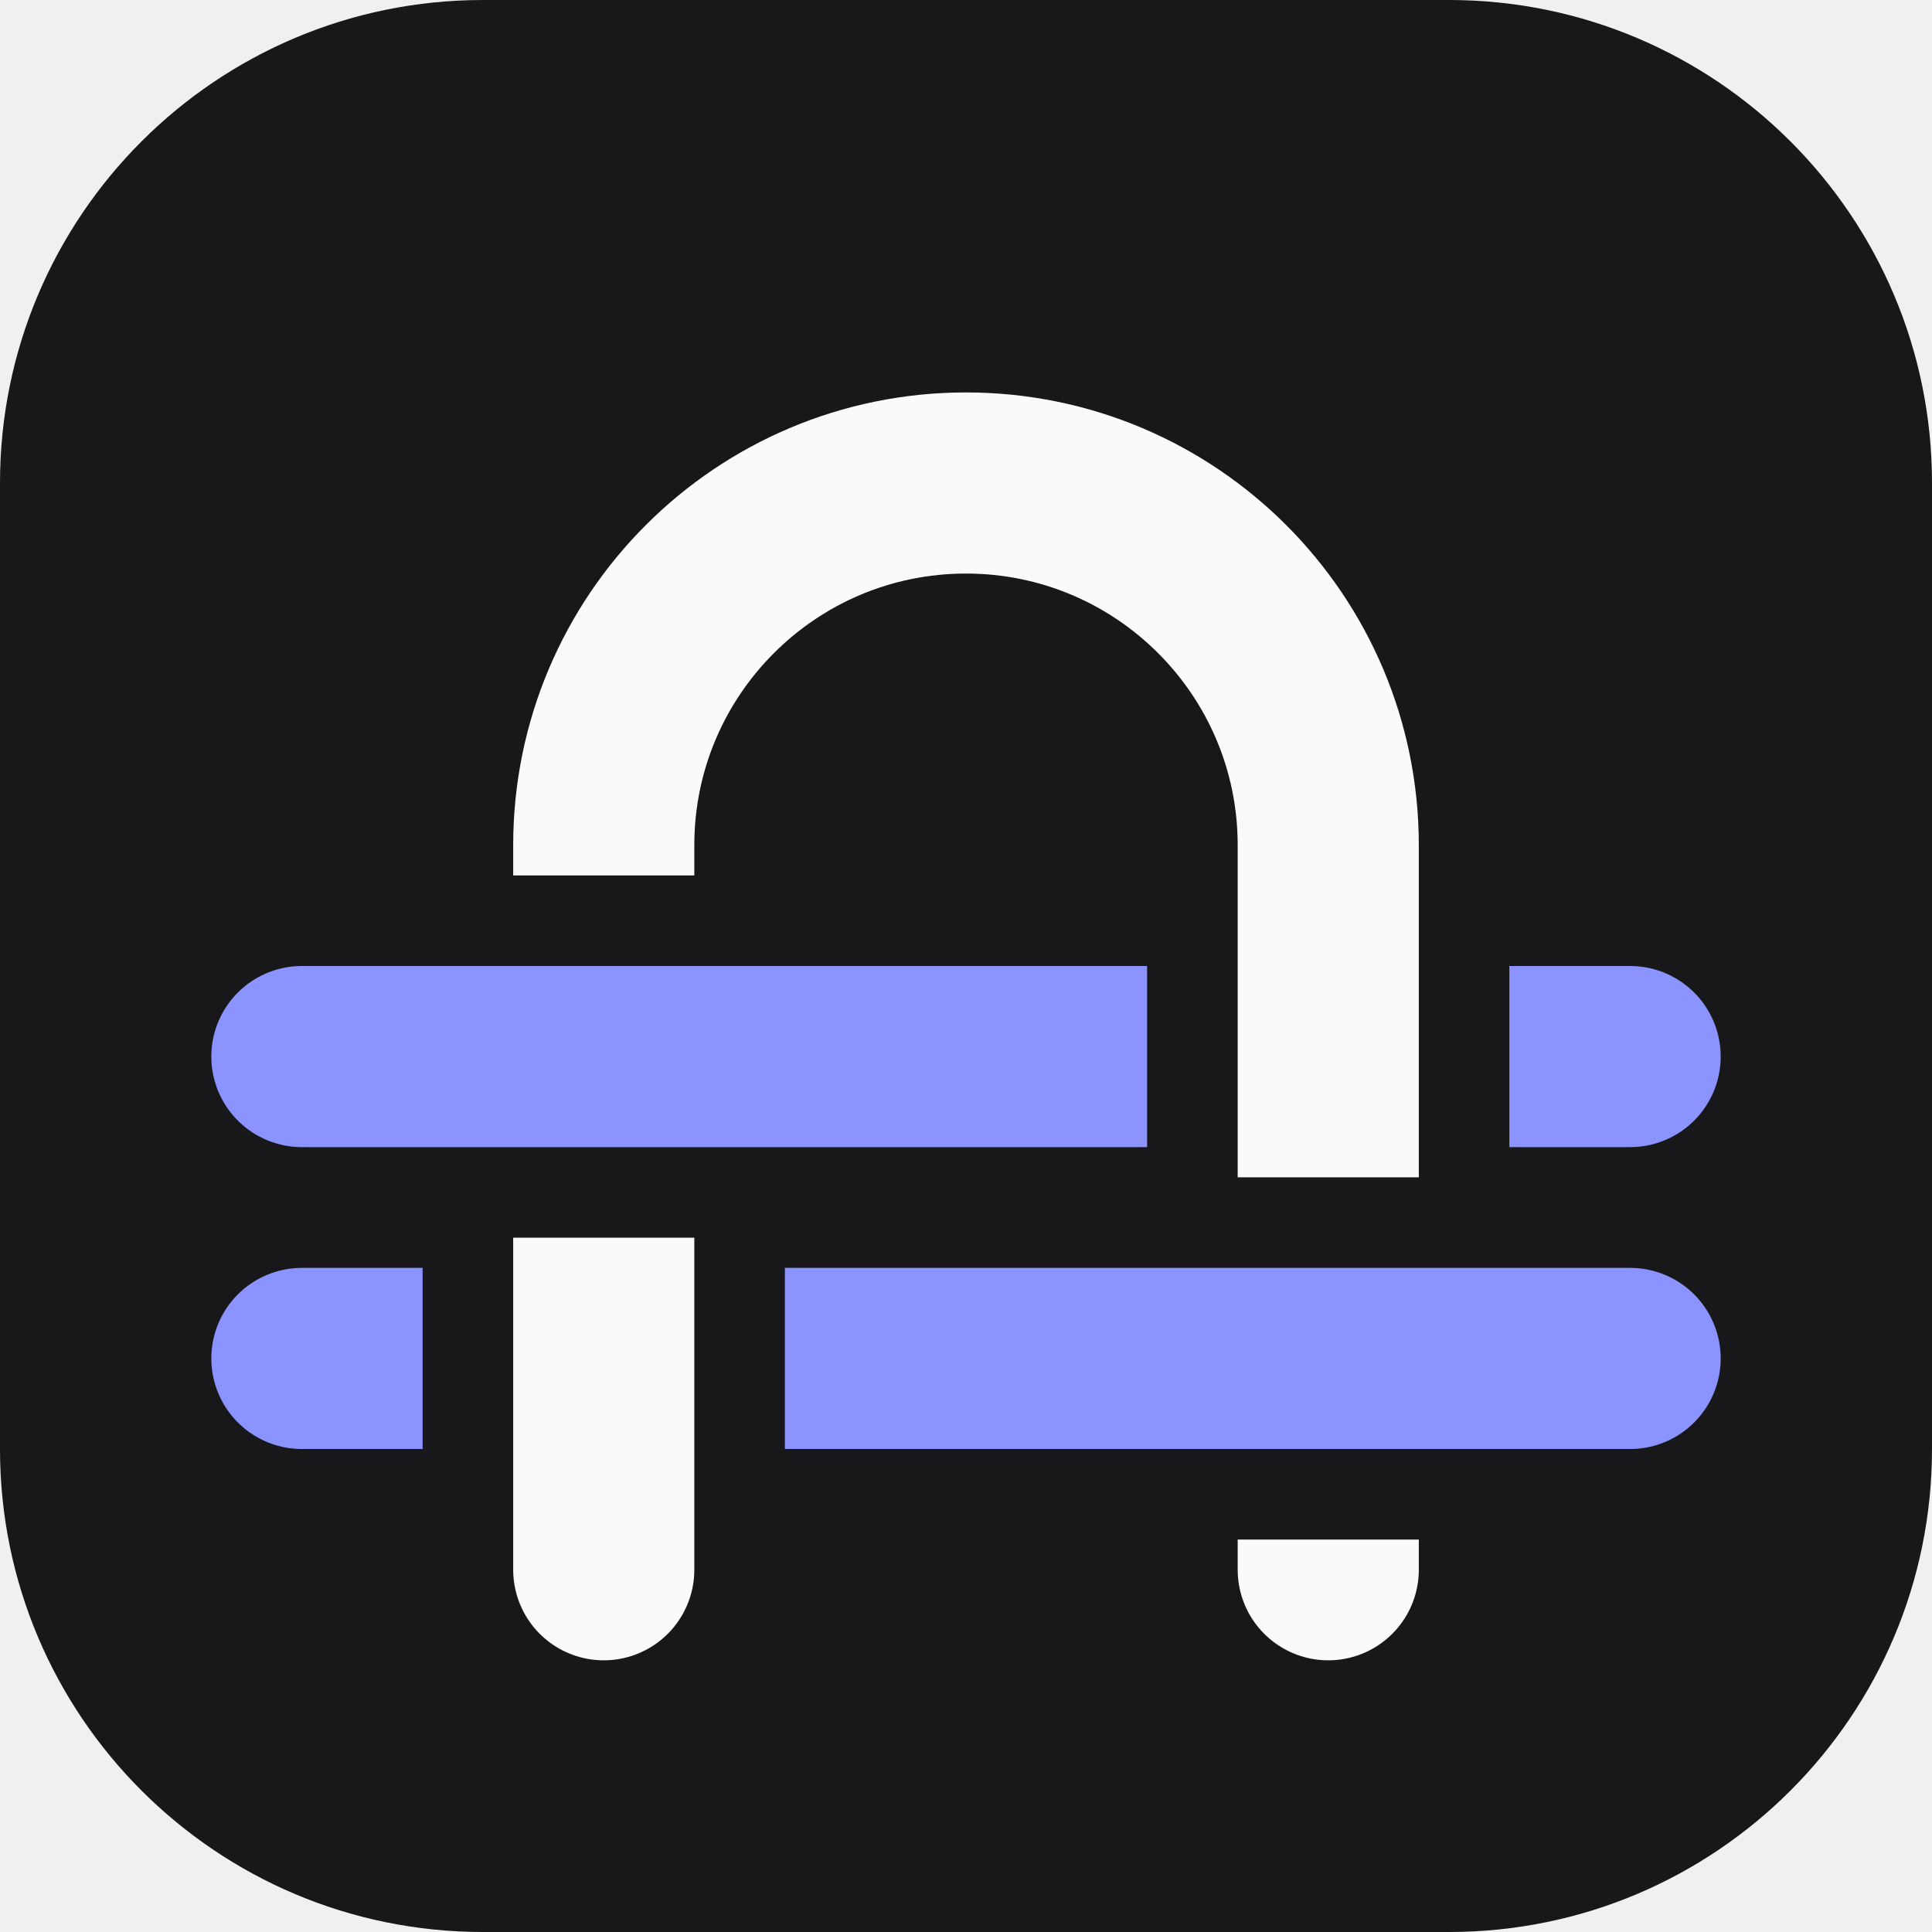
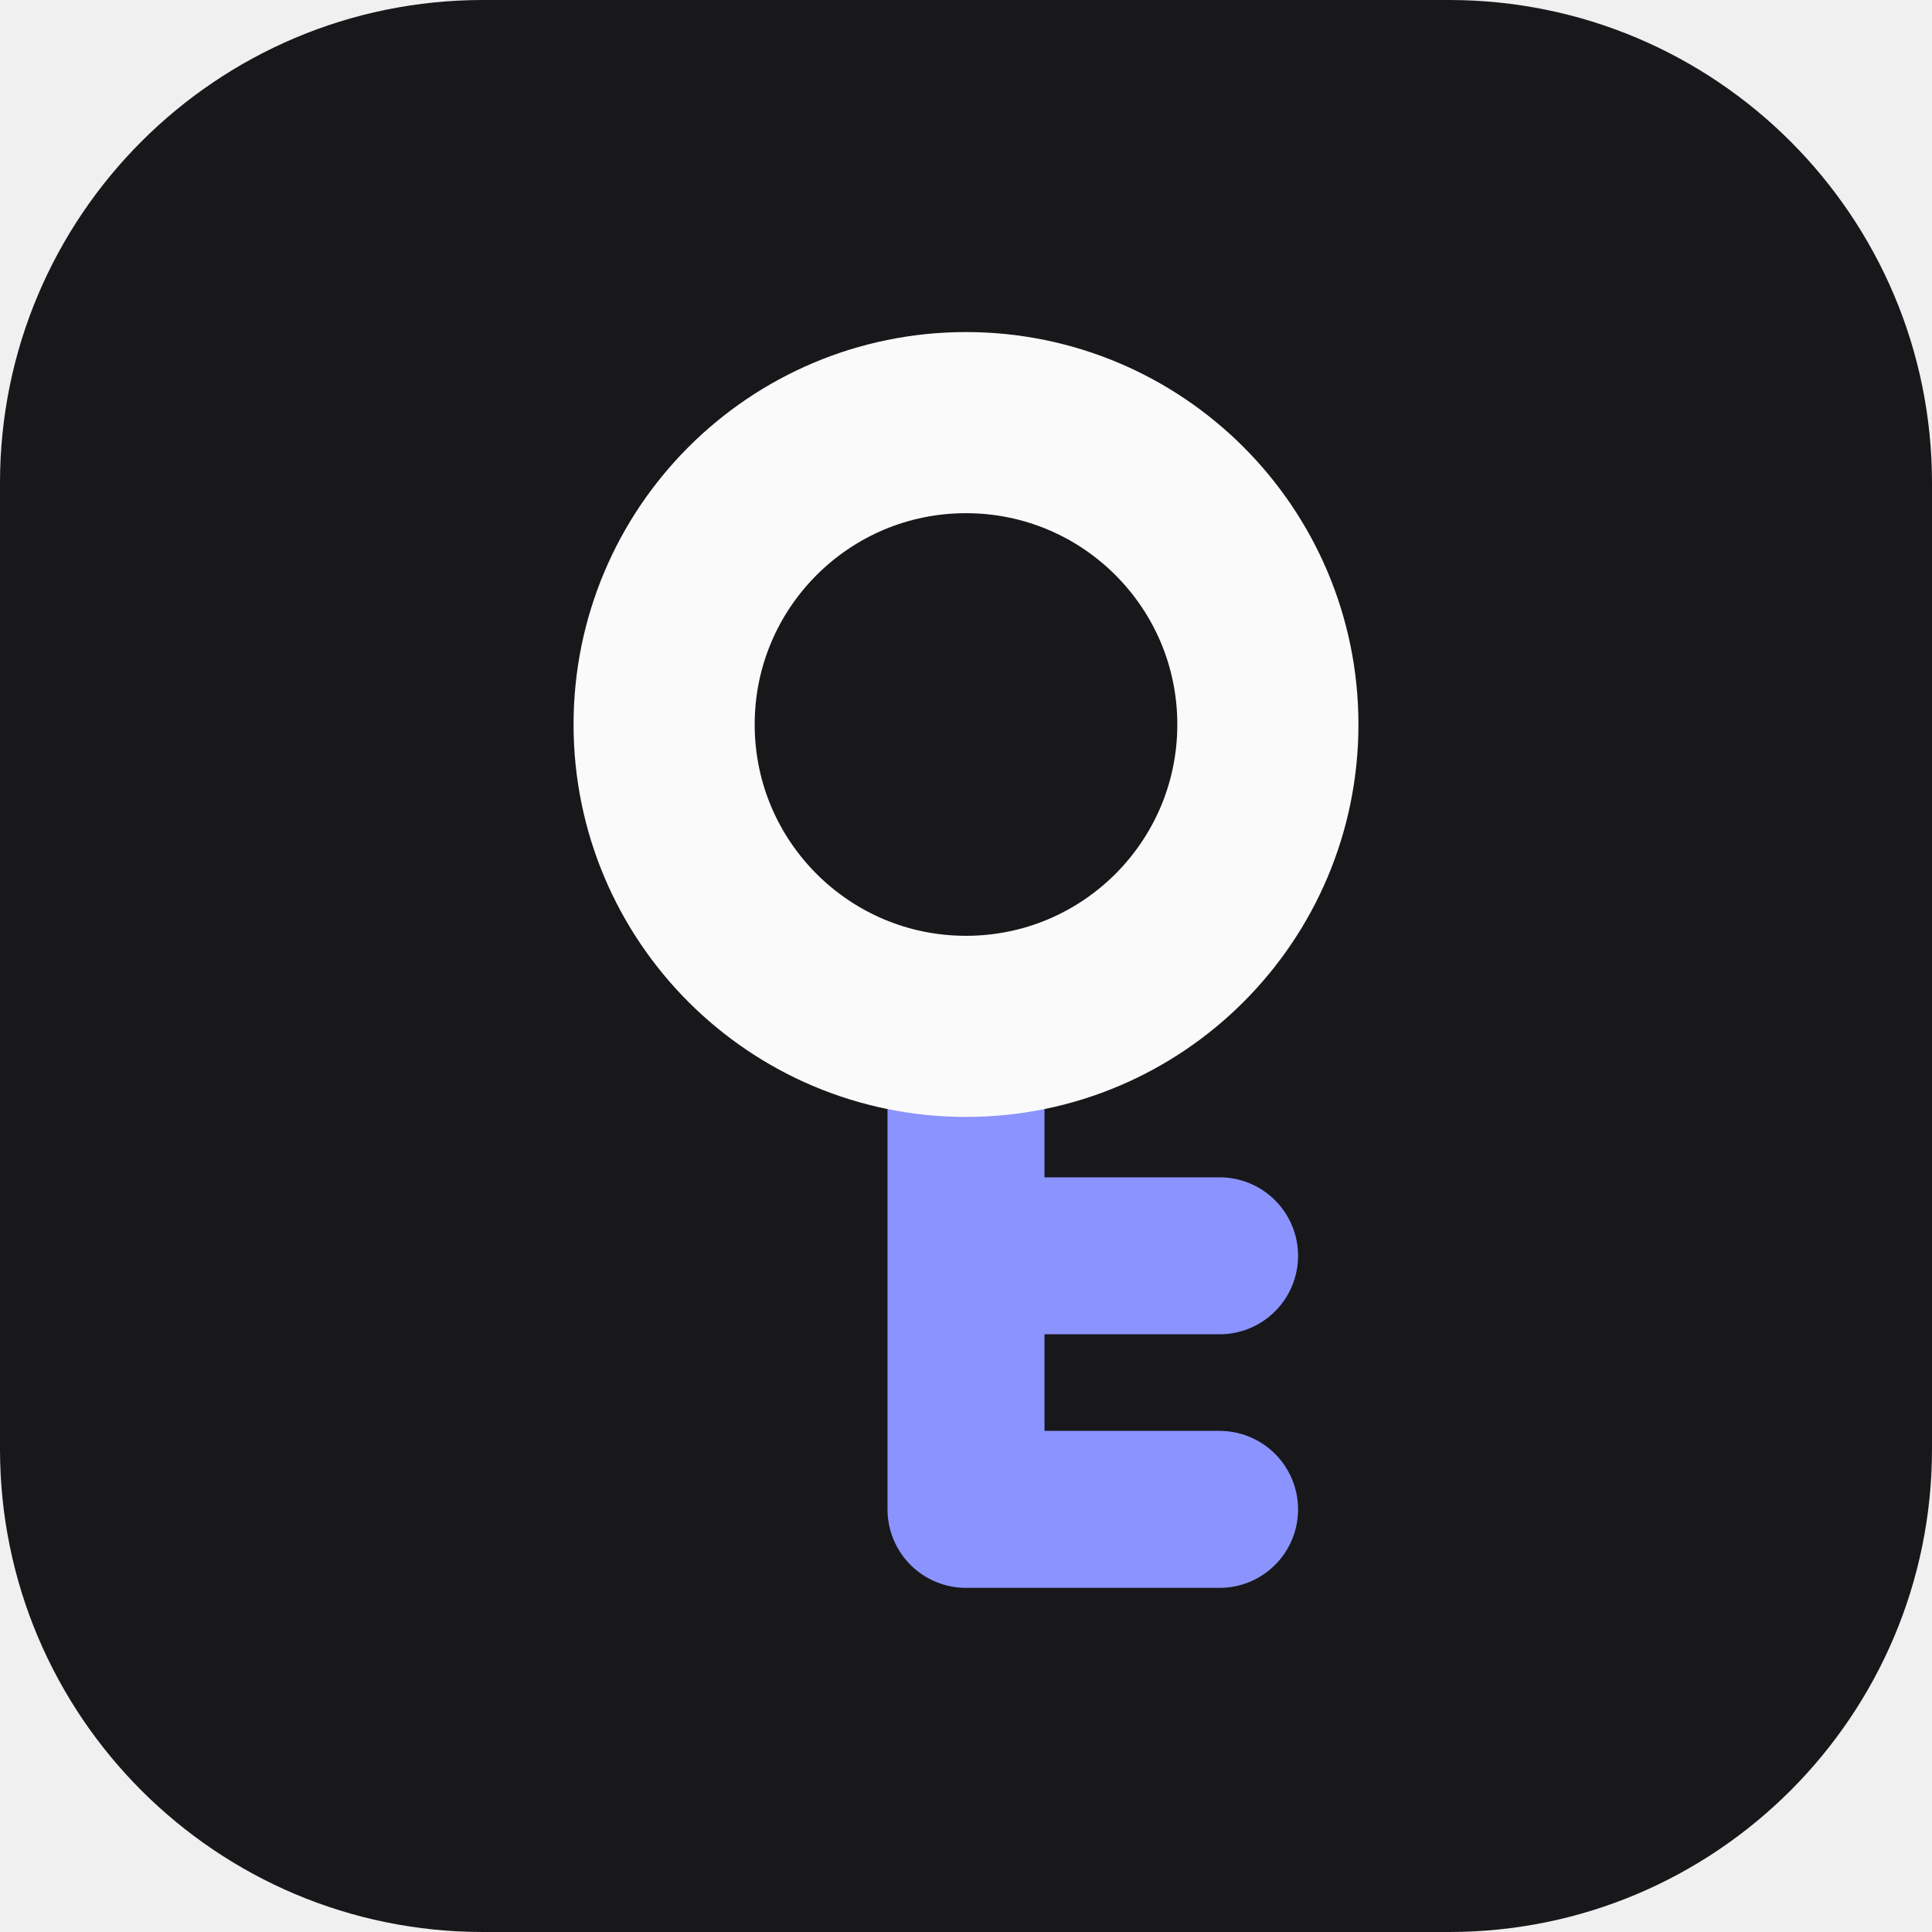
<svg xmlns="http://www.w3.org/2000/svg" viewBox="0 0 32 32">
-   <defs>
-     <mask id="gw-threads" maskUnits="userSpaceOnUse" x="0" y="0" width="32" height="32">
-       <rect width="32" height="32" fill="#fff" />
-       <path d="M19 14.5h6v6h-6zM7 19.5h6v6H7z" />
-     </mask>
-     <mask id="gw-arch" maskUnits="userSpaceOnUse" x="0" y="0" width="32" height="32">
-       <rect width="32" height="32" fill="#fff" />
-       <path d="M7 14.5h6v6H7zM19 19.5h6v6h-6z" />
-     </mask>
-   </defs>
  <rect width="32" height="32" rx="8" fill="#18181b" />
-   <g transform="translate(16 16) scale(1) translate(-16 -16)" fill="none" stroke-width="3" stroke-linecap="round">
-     <path d="M5 17.5H27M5 22.5H27" stroke="#8b93ff" mask="url(#gw-threads)" />
-     <path d="M10 26V14a6 6 0 0 1 12 0v12" stroke="#fafafa" mask="url(#gw-arch)" />
-   </g>
+   <path d="M16 18V25M16 20.8H20.2M16 25H20.2" fill="none" stroke="#8b93ff" stroke-width="2.6" stroke-linecap="round" />
+   <circle cx="16" cy="12" r="5" fill="none" stroke="#fafafa" stroke-width="3" />
</svg>
